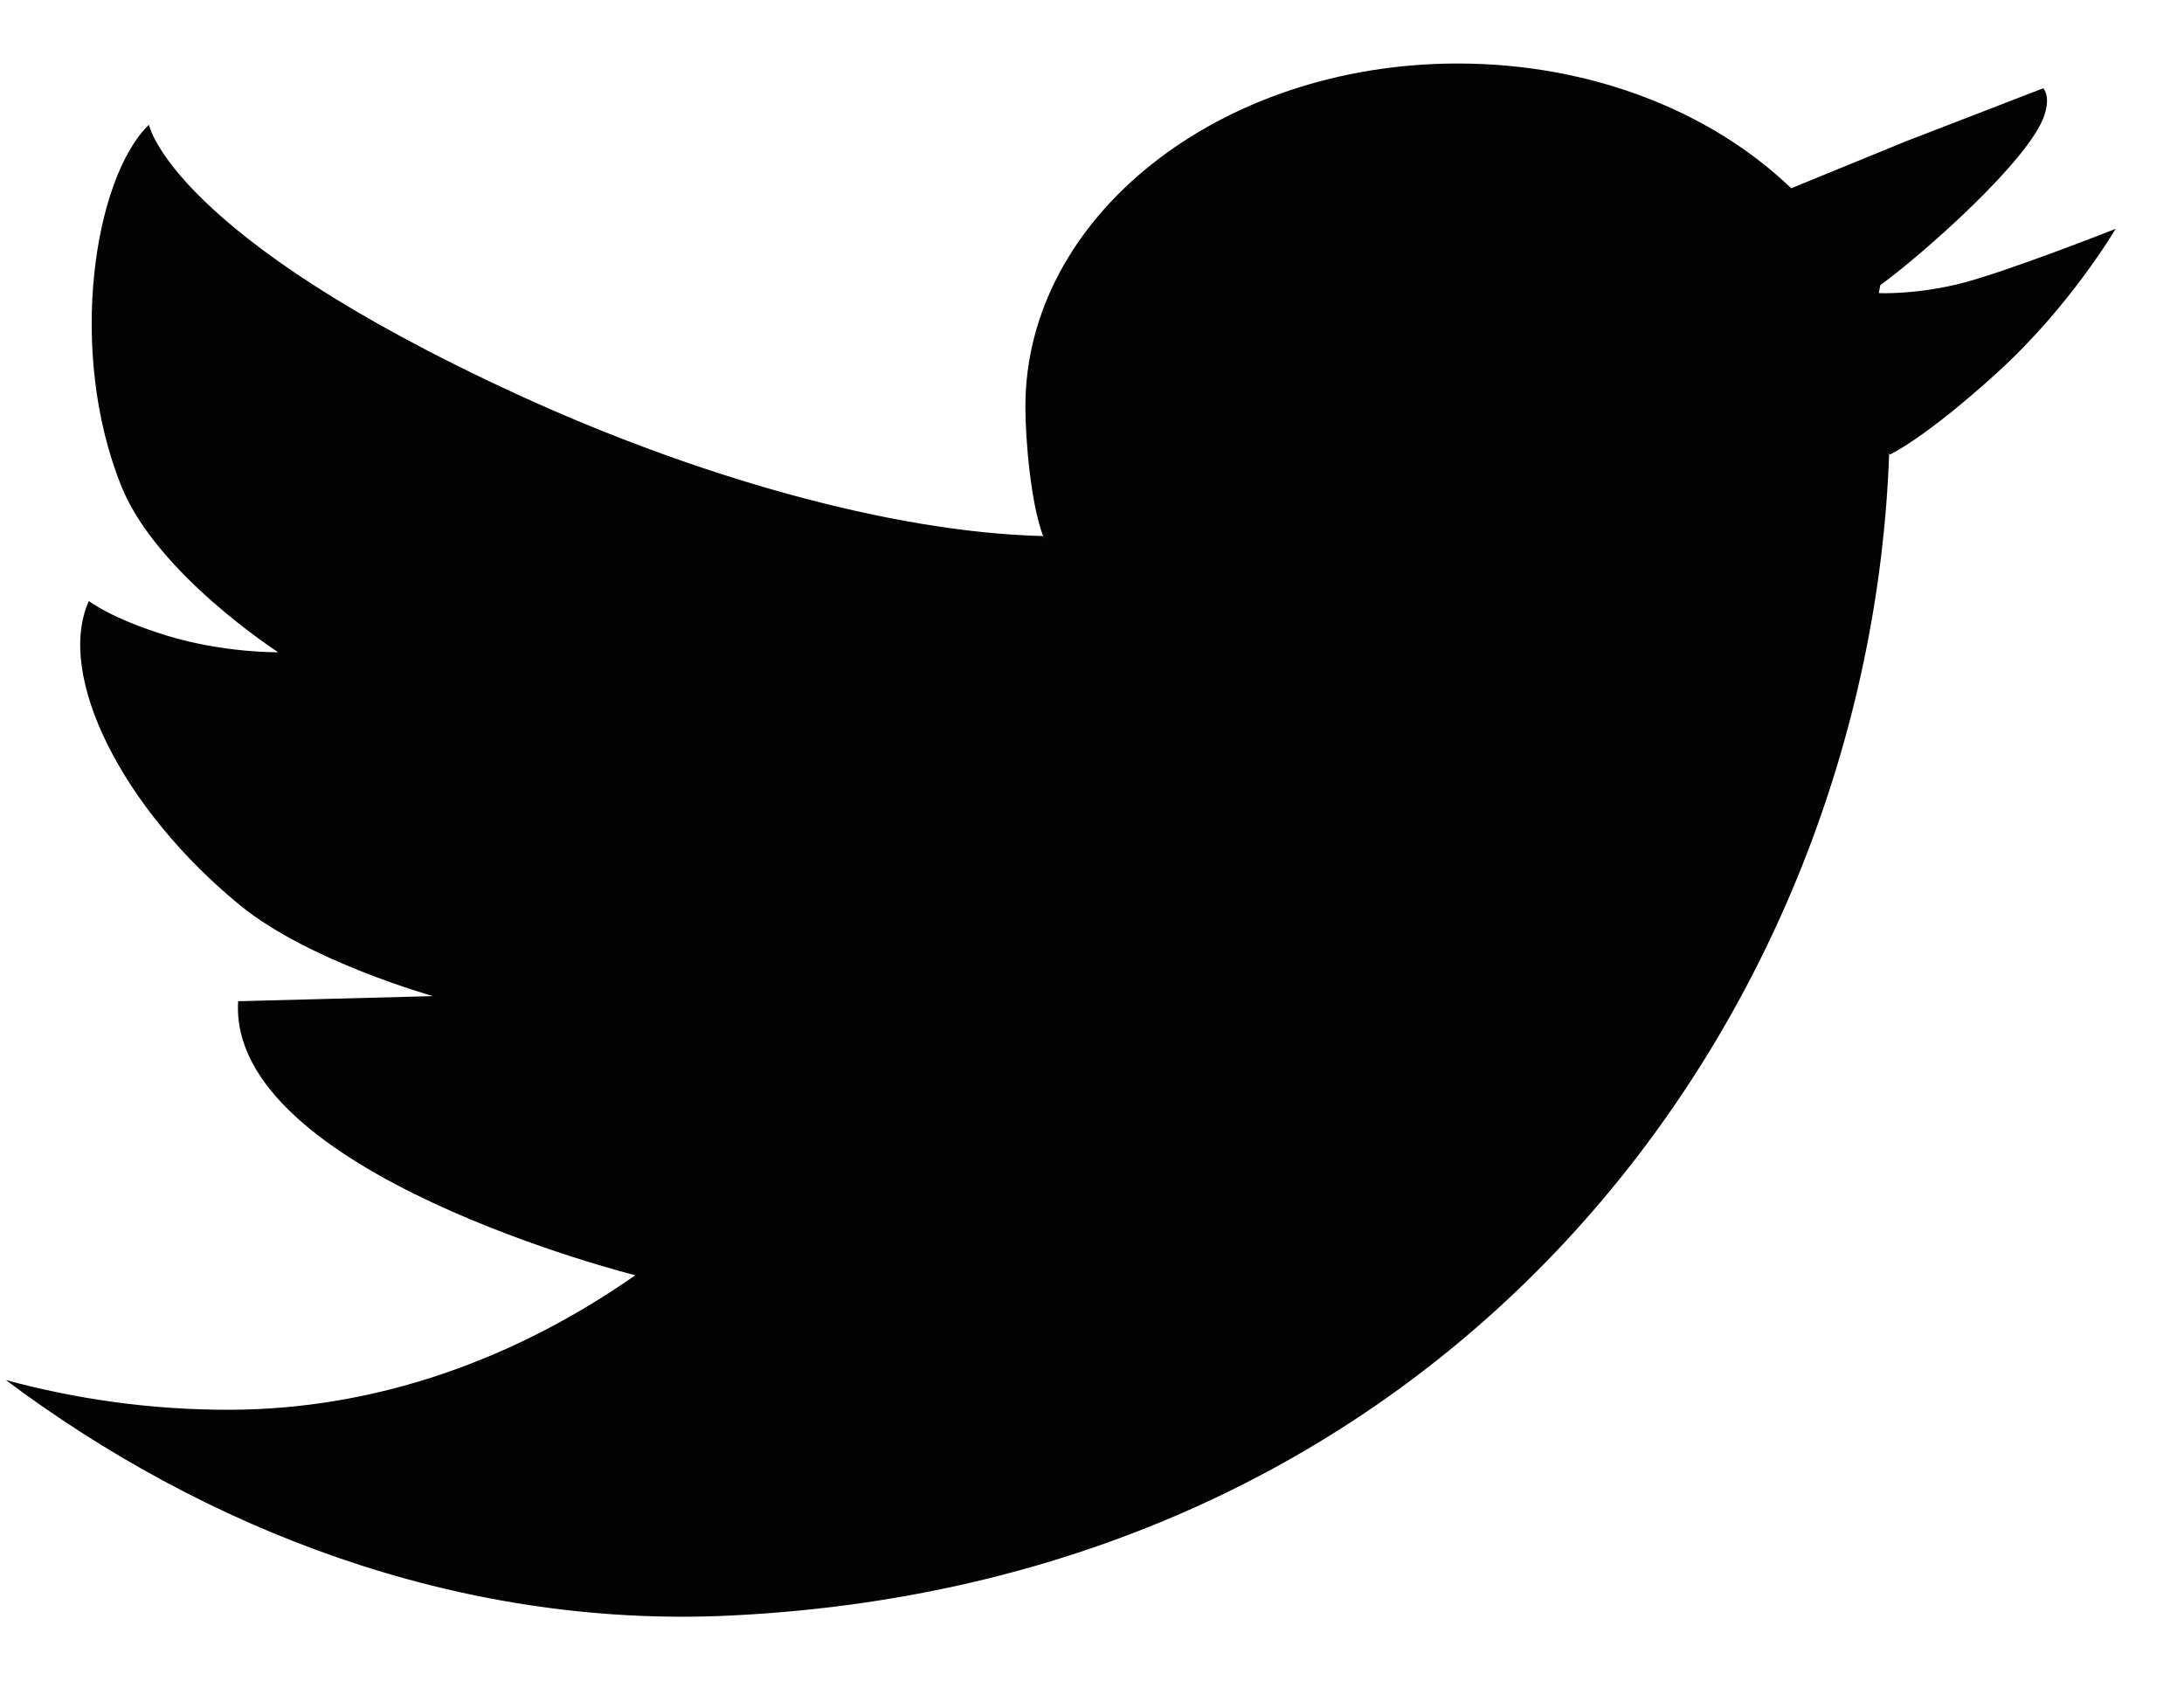
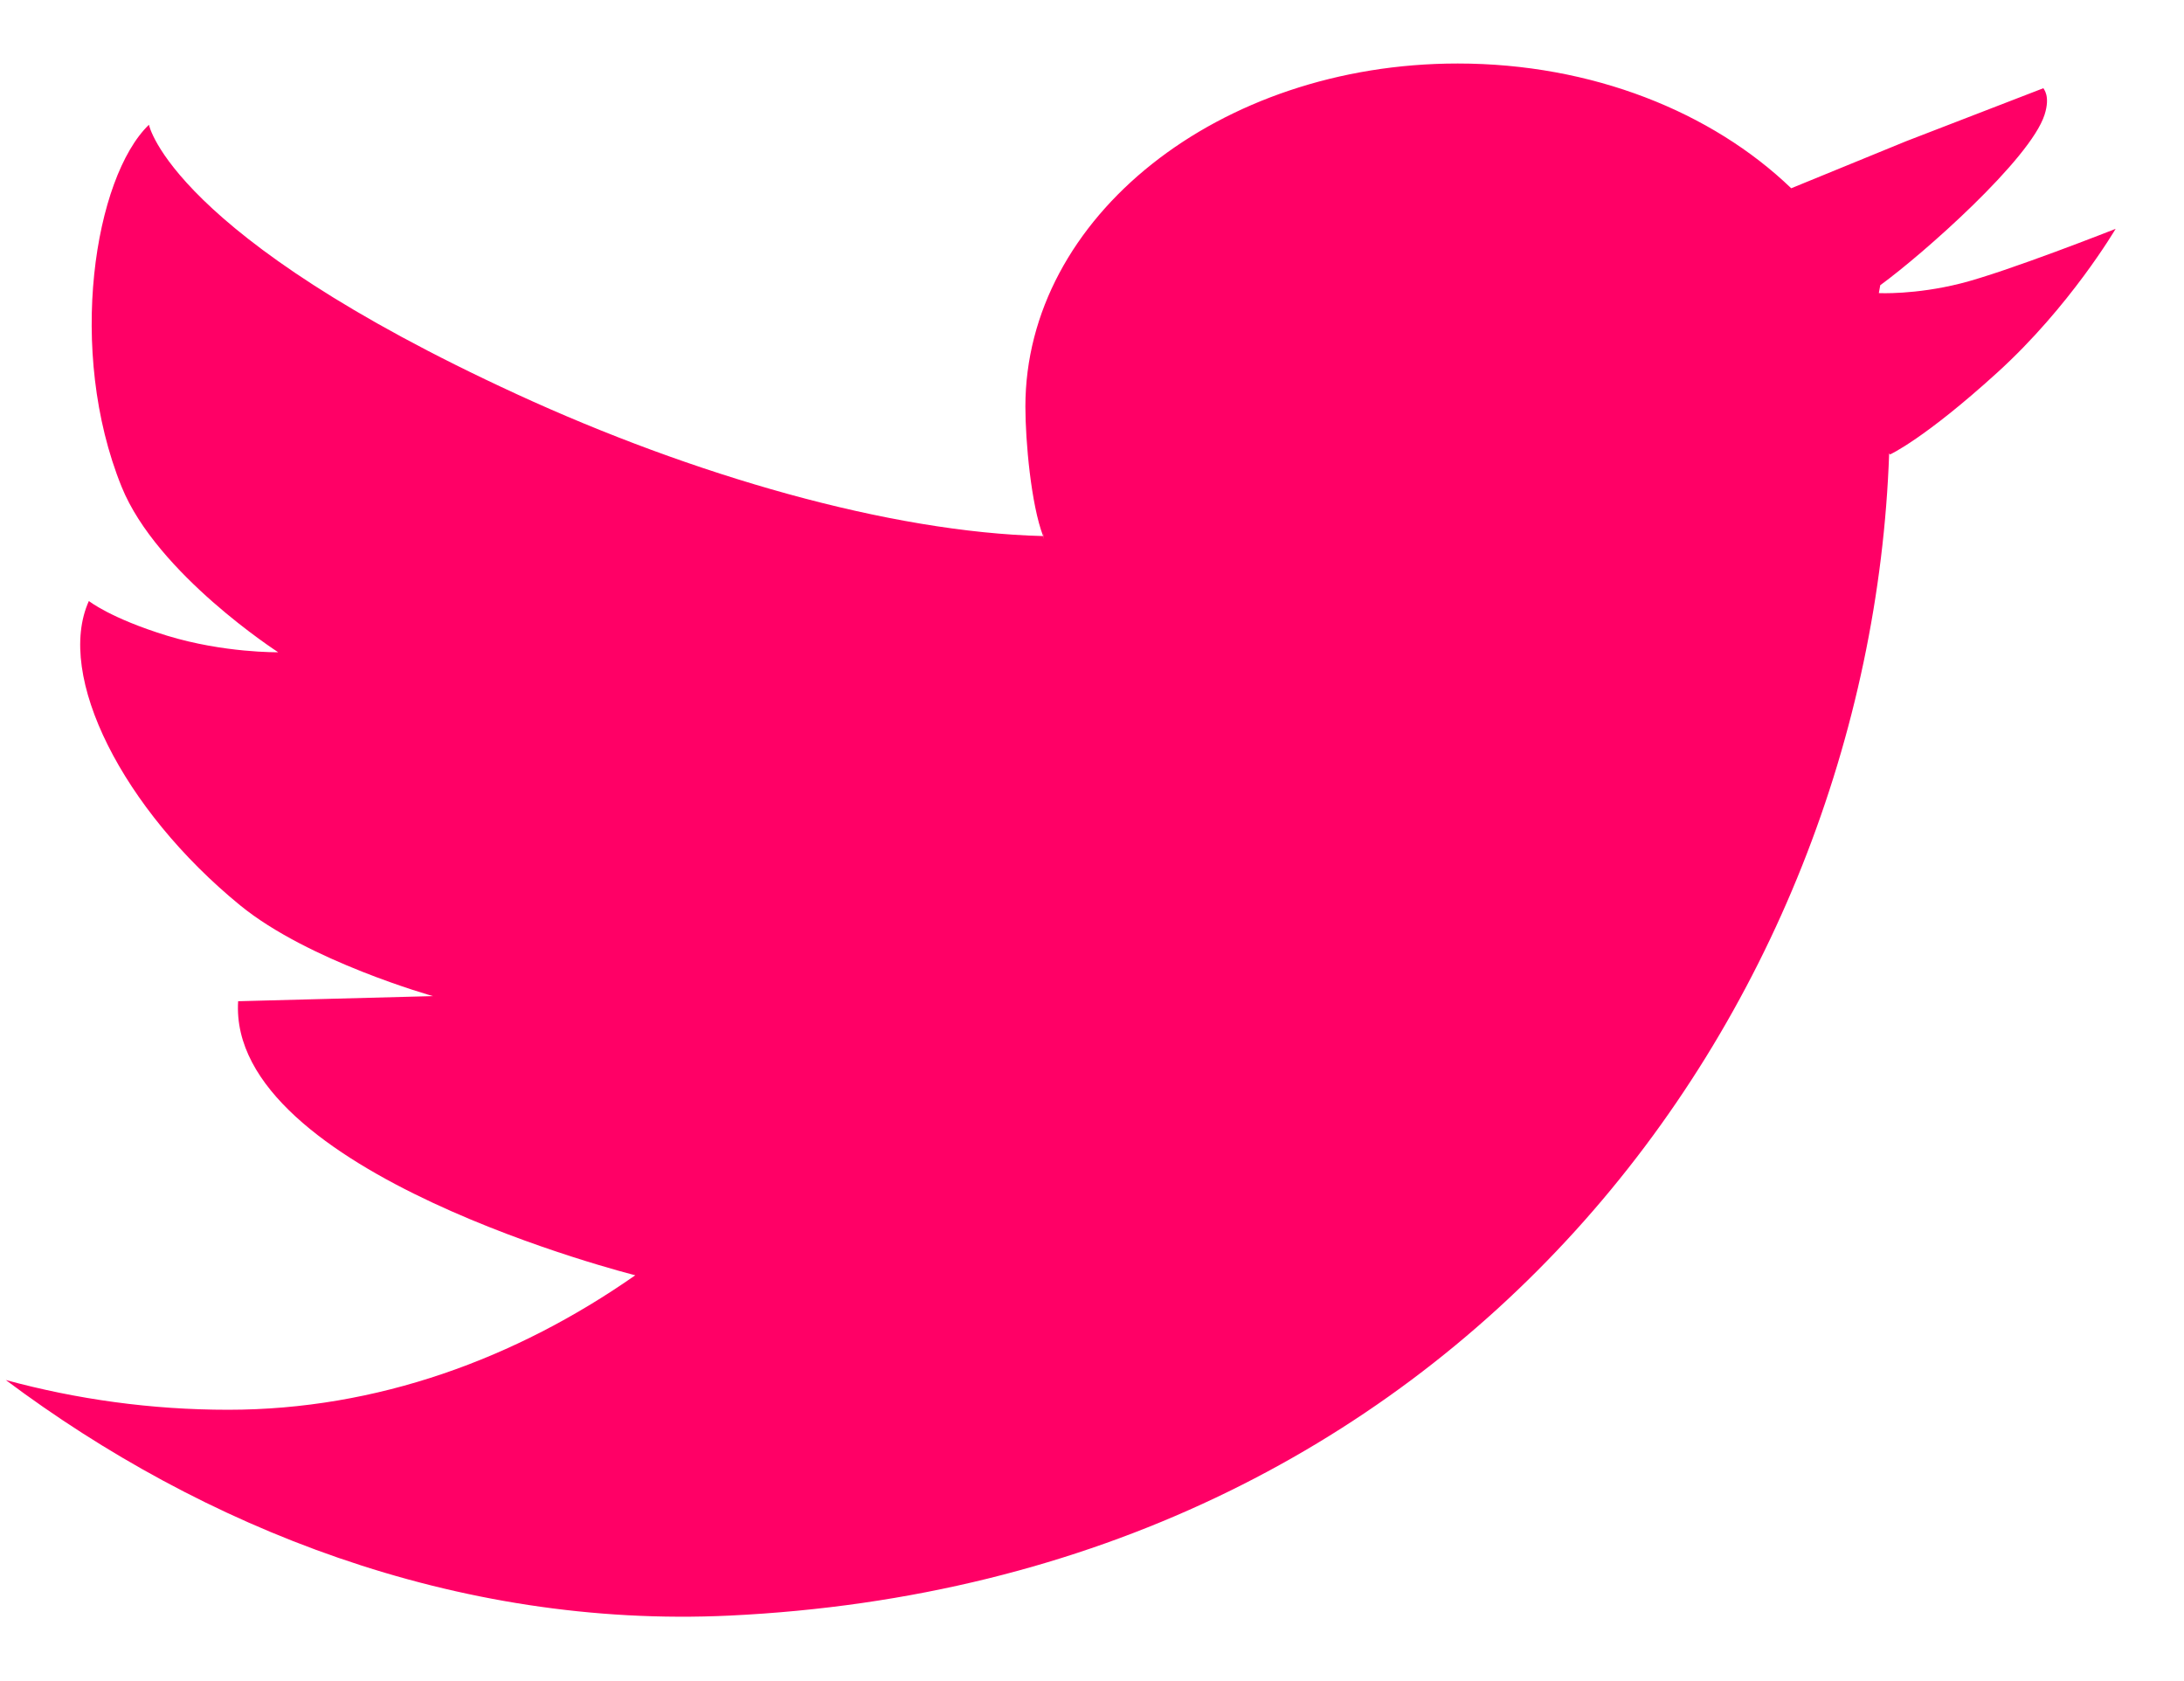
<svg xmlns="http://www.w3.org/2000/svg" width="26" height="20" viewBox="0 0 26 20" fill="none">
-   <path fill-rule="evenodd" clip-rule="evenodd" d="M23.341 3.374C22.797 3.511 22.367 3.489 22.367 3.489L22.384 3.395C22.891 3.026 24.171 1.895 24.34 1.366C24.413 1.137 24.326 1.058 24.326 1.05L22.692 1.681L21.324 2.241C20.38 1.333 18.953 0.756 17.354 0.756C14.512 0.756 12.207 2.584 12.207 4.84C12.207 5.253 12.275 6.006 12.418 6.381C12.418 6.5 12.423 6.263 12.418 6.381C10.588 6.336 8.241 5.654 6.152 4.692C2.031 2.796 1.773 1.485 1.773 1.485C1.126 2.108 0.791 4.174 1.448 5.795C1.868 6.833 3.312 7.764 3.312 7.764C3.312 7.764 2.667 7.774 1.99 7.567C1.313 7.359 1.058 7.154 1.058 7.154C0.656 8.044 1.463 9.635 2.857 10.775C3.67 11.441 5.154 11.857 5.154 11.857L2.835 11.918C2.705 13.964 7.563 15.18 7.563 15.18C6.139 16.175 4.486 16.781 2.716 16.781C1.798 16.781 0.912 16.656 0.069 16.427C2.409 18.178 5.416 19.386 8.686 19.231C17.359 18.817 22.256 12.046 22.49 5.396L22.5 5.41C22.5 5.41 22.907 5.226 23.776 4.436C24.645 3.648 25.186 2.724 25.186 2.724C25.186 2.724 23.886 3.237 23.341 3.374Z" fill="#040304" />
+   <path fill-rule="evenodd" clip-rule="evenodd" d="M23.341 3.374C22.797 3.511 22.367 3.489 22.367 3.489L22.384 3.395C22.891 3.026 24.171 1.895 24.34 1.366C24.413 1.137 24.326 1.058 24.326 1.05L22.692 1.681L21.324 2.241C20.38 1.333 18.953 0.756 17.354 0.756C14.512 0.756 12.207 2.584 12.207 4.84C12.207 5.253 12.275 6.006 12.418 6.381C12.418 6.5 12.423 6.263 12.418 6.381C10.588 6.336 8.241 5.654 6.152 4.692C2.031 2.796 1.773 1.485 1.773 1.485C1.126 2.108 0.791 4.174 1.448 5.795C1.868 6.833 3.312 7.764 3.312 7.764C3.312 7.764 2.667 7.774 1.99 7.567C1.313 7.359 1.058 7.154 1.058 7.154C0.656 8.044 1.463 9.635 2.857 10.775C3.67 11.441 5.154 11.857 5.154 11.857L2.835 11.918C2.705 13.964 7.563 15.18 7.563 15.18C6.139 16.175 4.486 16.781 2.716 16.781C1.798 16.781 0.912 16.656 0.069 16.427C2.409 18.178 5.416 19.386 8.686 19.231C17.359 18.817 22.256 12.046 22.49 5.396L22.5 5.41C22.5 5.41 22.907 5.226 23.776 4.436C24.645 3.648 25.186 2.724 25.186 2.724C25.186 2.724 23.886 3.237 23.341 3.374Z" fill="#FF0066" />
</svg>
